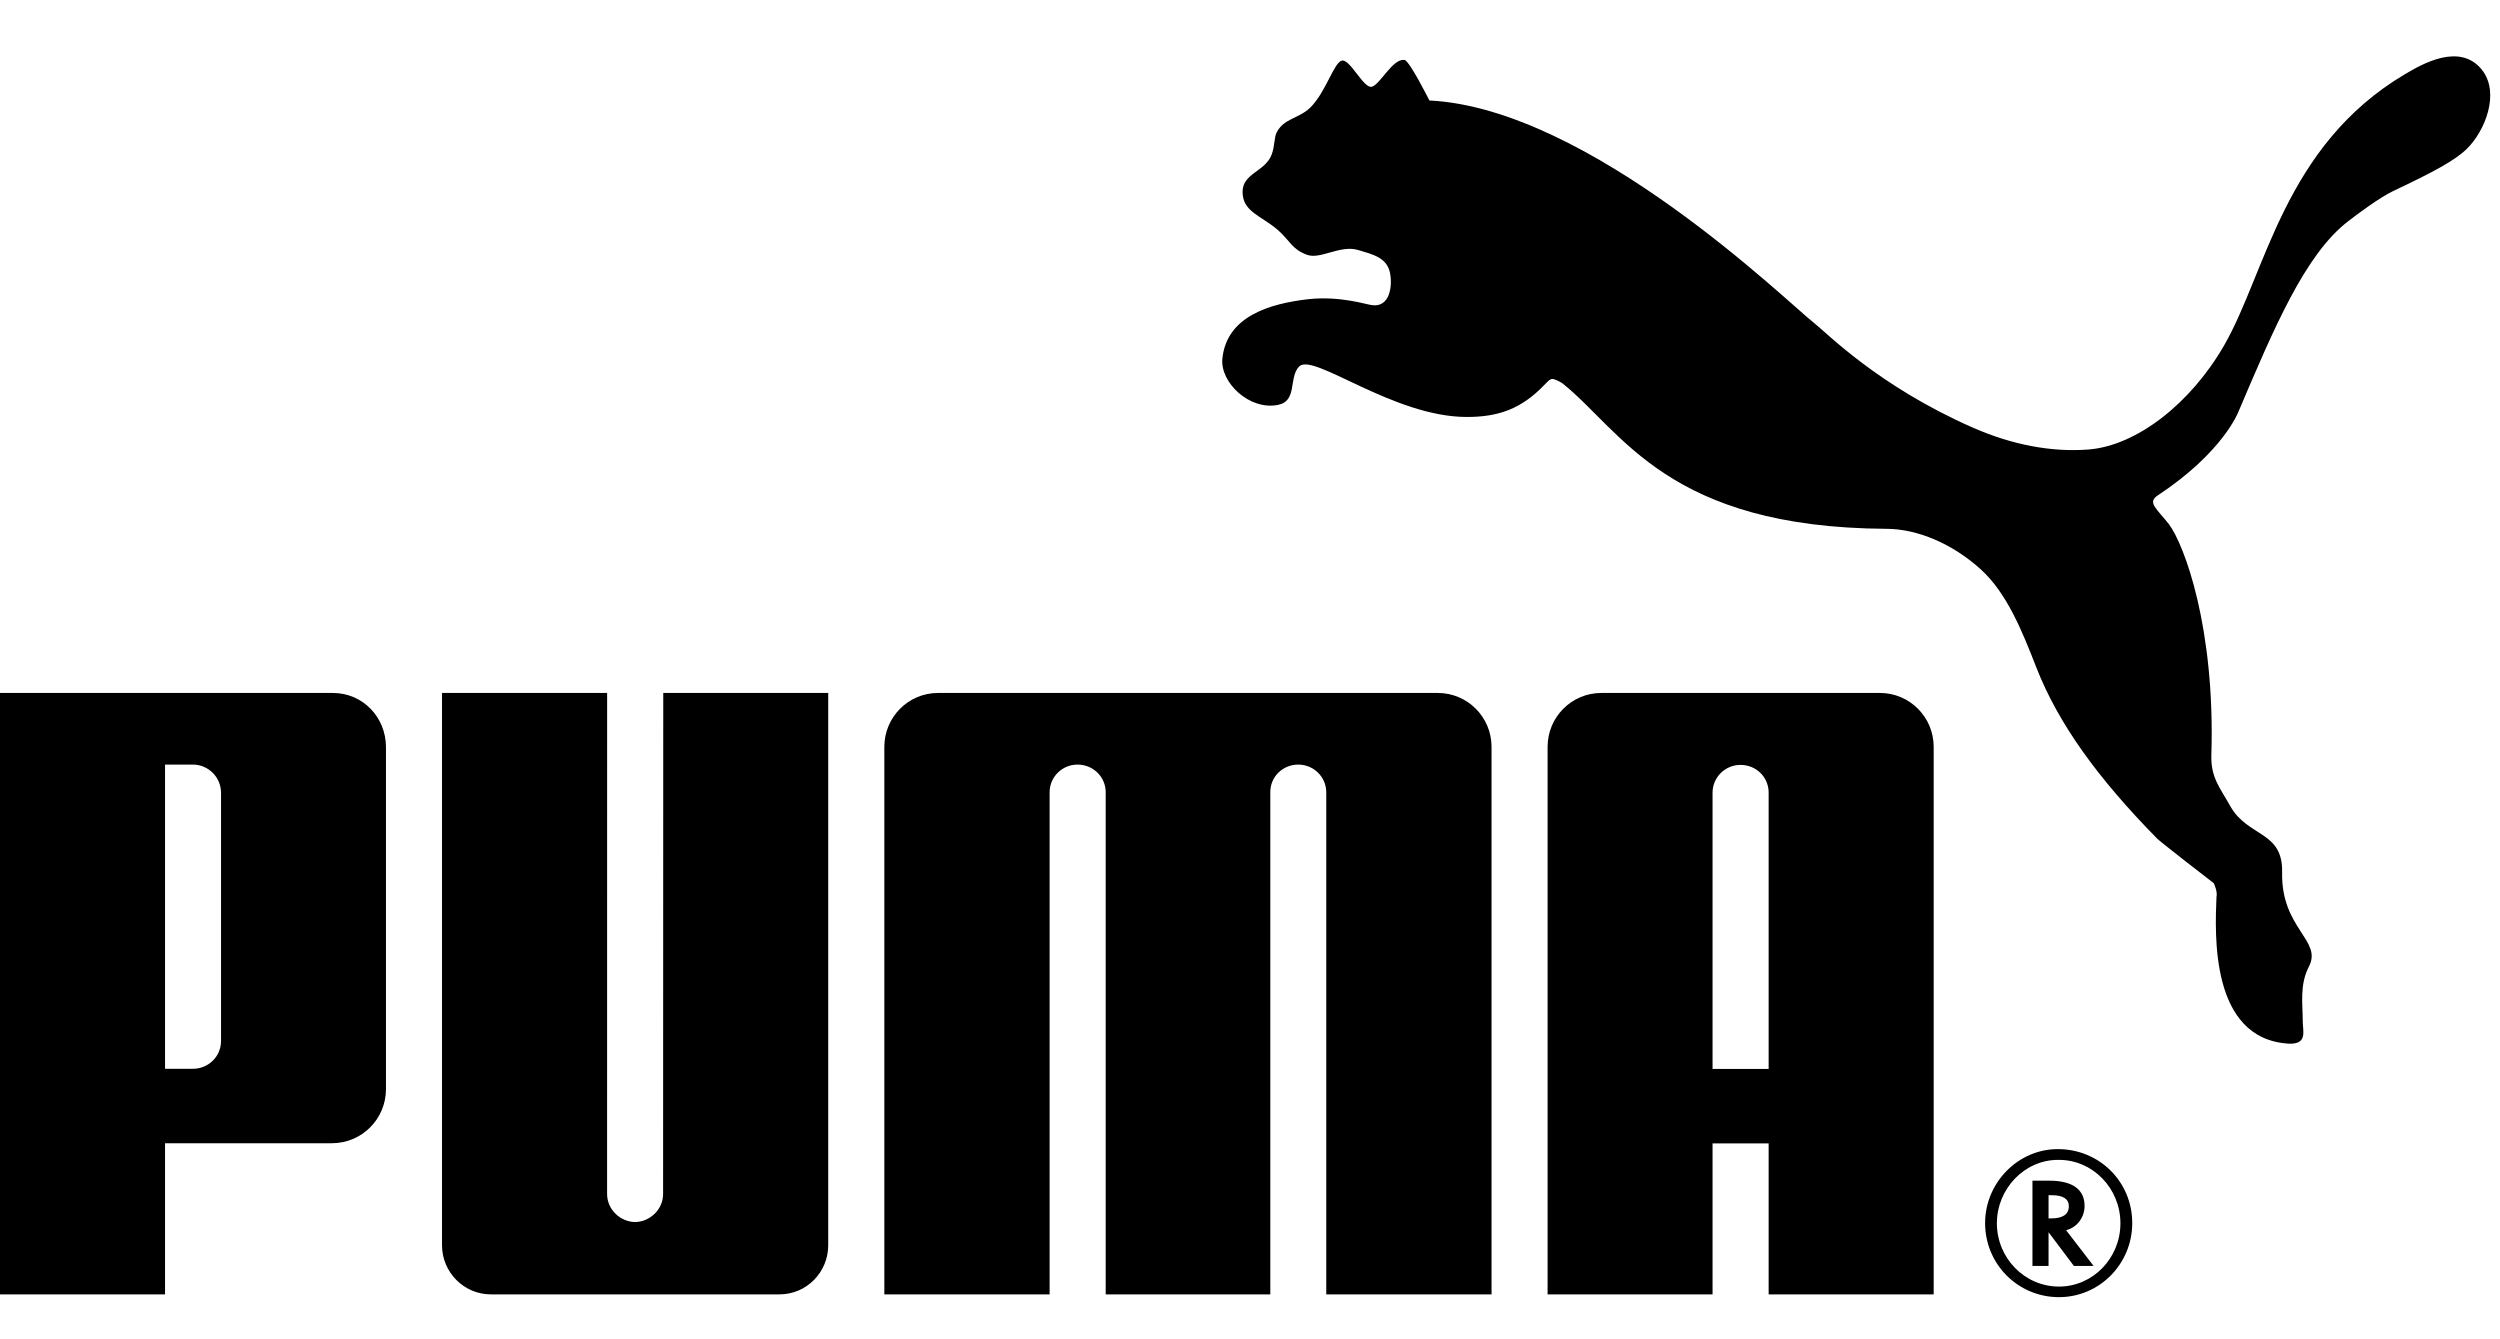
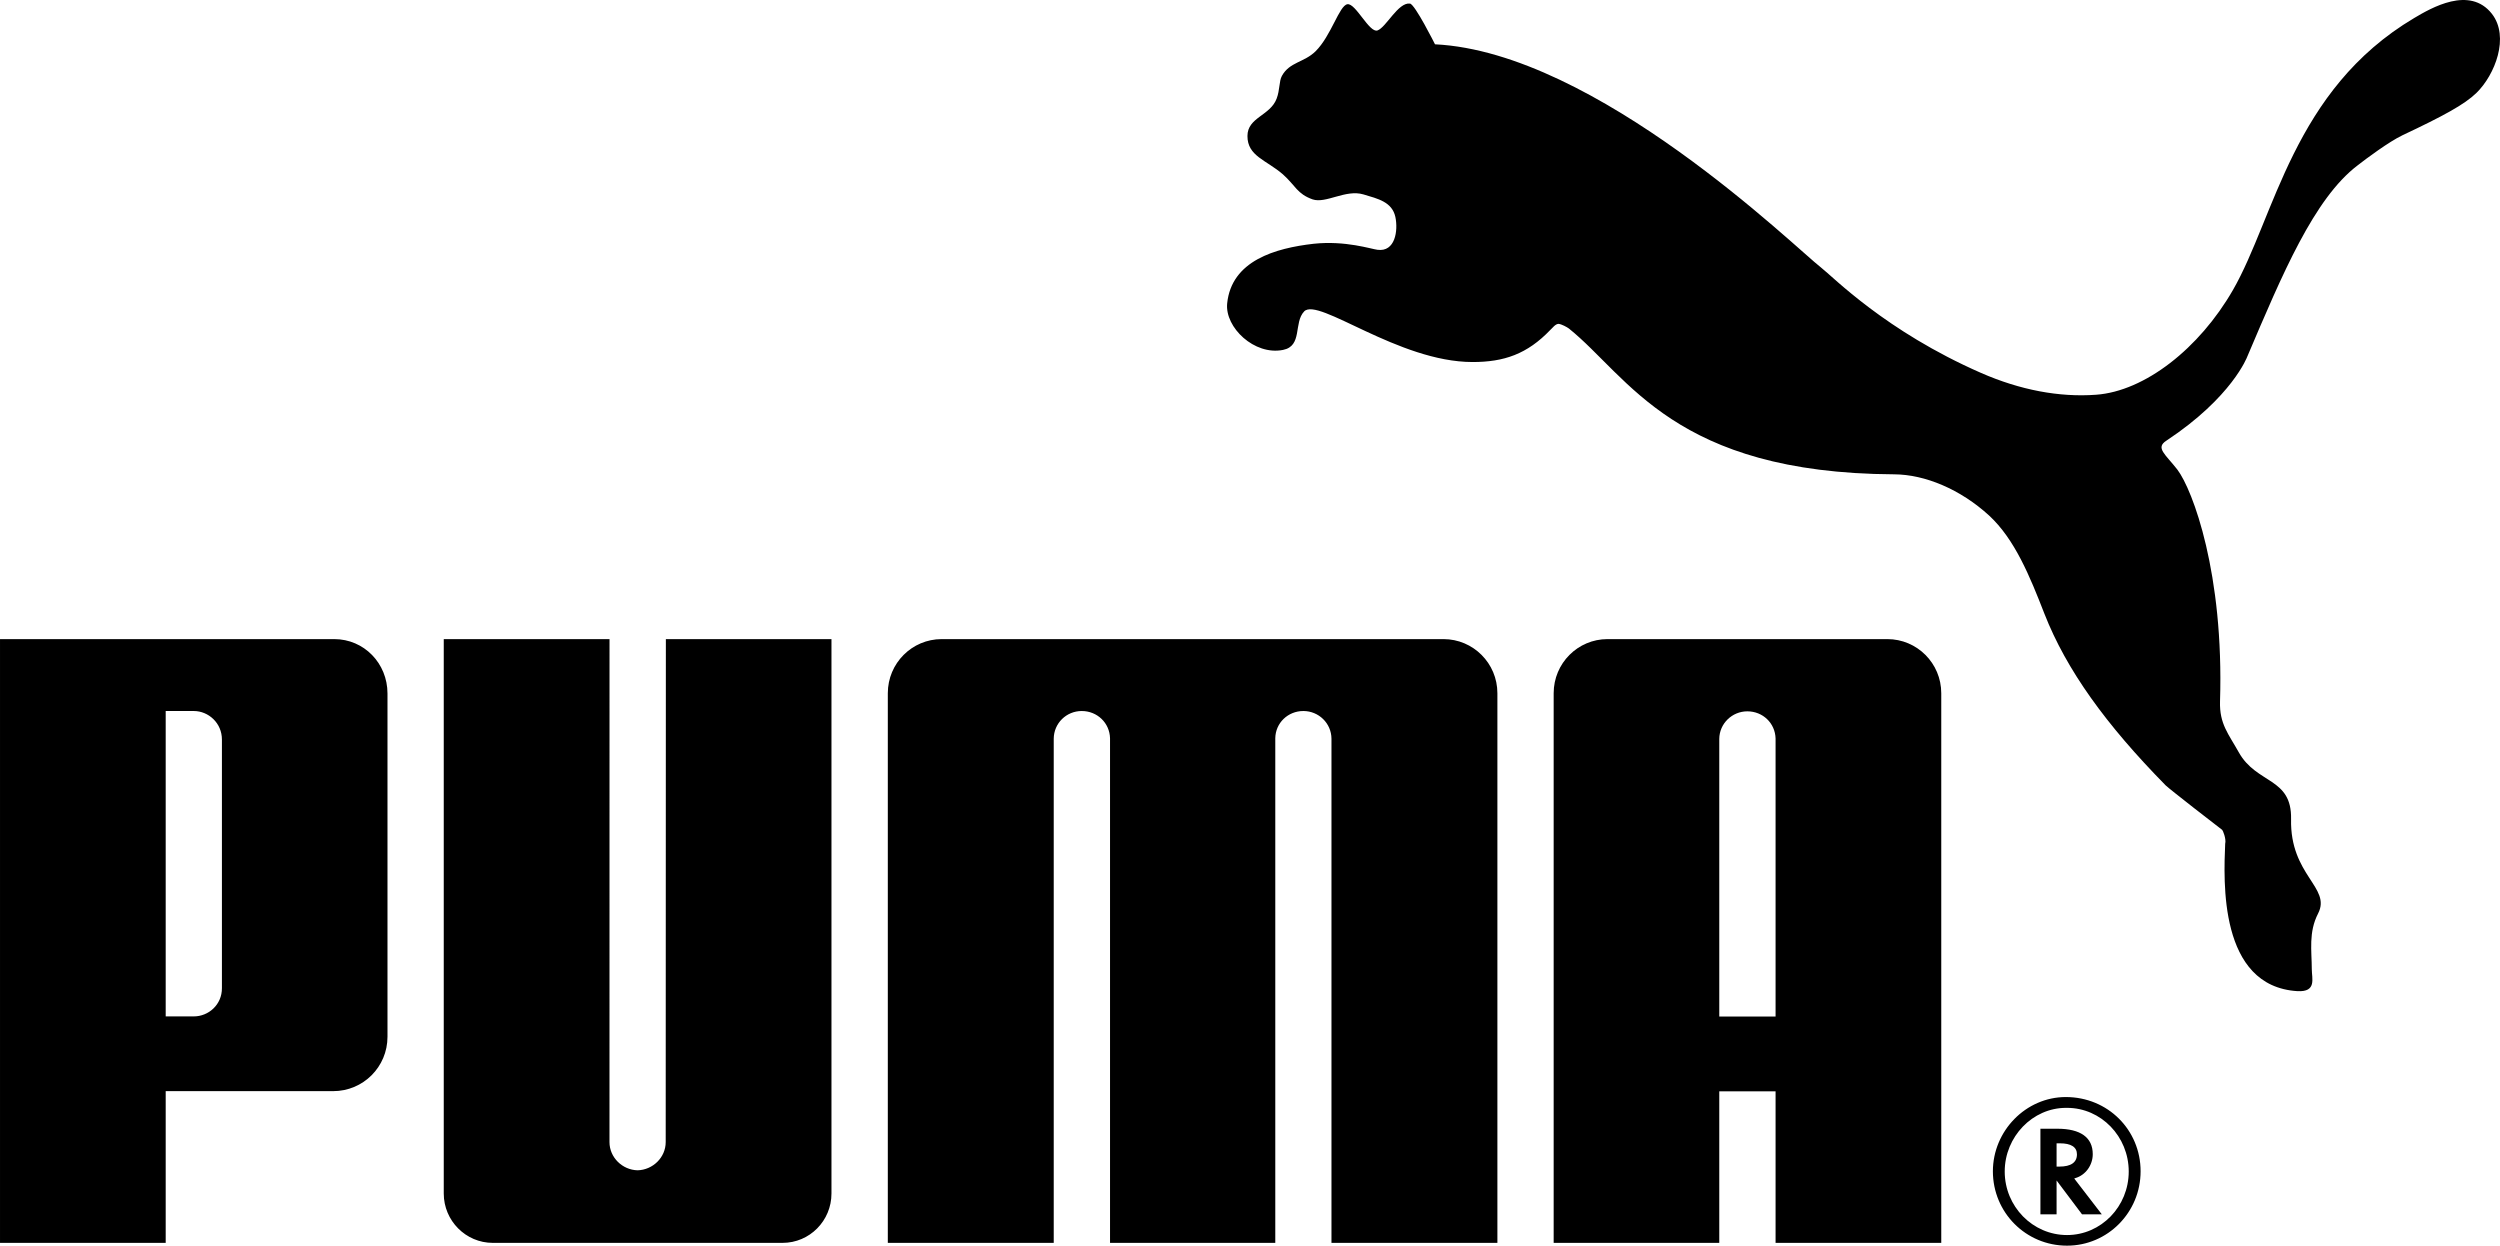
- <svg xmlns="http://www.w3.org/2000/svg" height="1339" viewBox="35.433 30.331 889.299 446.538" width="2500">
-   <path d="m512.857 36.99c-2.898.447-5.684 11.118-11.285 16.677-4.096 4.012-9.209 3.761-11.925 8.721-1.031 1.853-.697 5.016-1.867 8.053-2.285 6.074-10.337 6.617-10.337 13.235-.028 7.147 6.715 8.512 12.552 13.583 4.556 4.082 5.002 6.896 10.518 8.874 4.71 1.603 11.717-3.636 18.028-1.755 5.183 1.547 10.142 2.661 11.313 7.983 1.03 4.904-.07 12.51-6.353 11.633-2.118-.237-11.299-3.33-22.583-2.132-13.612 1.547-29.146 5.99-30.664 21.163-.836 8.484 9.654 18.487 19.783 16.453 7.007-1.38 3.692-9.64 7.509-13.653 5.001-5.14 33.338 17.944 59.683 17.944 11.09 0 19.337-2.8 27.53-11.382.765-.655 1.699-2.062 2.883-2.146 1.115.084 3.065 1.184 3.706 1.658 21.218 17.052 37.253 51.255 115.229 51.659 10.964.055 23.46 5.294 33.658 14.6 9.098 8.415 14.42 21.496 19.588 34.773 7.802 19.923 21.79 39.302 42.993 60.868 1.157 1.156 18.613 14.726 20.006 15.743.223.139 1.505 3.204 1.06 4.917-.516 12.929-2.397 50.53 25.633 52.23 6.855.348 5.057-4.472 5.057-7.788-.013-6.548-1.212-13.054 2.244-19.755 4.722-9.222-10.017-13.472-9.585-33.408.306-14.865-12.177-12.33-18.516-23.656-3.65-6.562-6.896-10.044-6.659-18.07 1.421-45.165-9.613-74.84-15.116-82.126-4.29-5.503-7.843-7.69-3.915-10.24 23.392-15.45 28.7-29.828 28.7-29.828 12.44-29.242 23.628-55.95 39.05-67.707 3.107-2.425 11.076-8.373 15.966-10.714 14.391-6.785 21.97-10.894 26.15-14.963 6.617-6.45 11.841-19.894 5.502-28.044-7.885-10.059-21.524-2.076-27.542 1.49-43.007 25.524-49.346 70.55-64.24 96.408-11.883 20.66-31.206 35.832-48.481 37.072-12.957.961-26.916-1.658-40.82-7.76-33.812-14.823-52.314-33.965-56.674-37.35-9.084-7.008-79.606-76.235-136.74-79.063 0 0-7.09-14.196-8.874-14.433-4.18-.53-8.456 8.484-11.521 9.53-2.884.96-7.732-9.767-10.644-9.293m-251.522 413.171c-5.378-.126-9.947-4.542-9.947-10.003l.014-178.214h-58.736v196.45c0 9.627 7.801 17.485 17.372 17.485h102.663c9.64 0 17.345-7.858 17.345-17.485v-196.45h-58.68l-.056 178.214c0 5.461-4.57 9.877-9.975 10.003m196.659-188.217h-88.898c-10.518 0-19.086 8.554-19.086 19.184v194.75h58.79v-178.644c.042-5.475 4.472-9.808 9.934-9.808 5.489 0 9.891 4.235 10.016 9.655v178.798h58.555v-178.8c.07-5.419 4.472-9.654 9.947-9.654 5.434 0 9.92 4.333 9.962 9.808v178.646h58.791v-194.751c0-10.63-8.582-19.184-19.1-19.184zm-343.931 35.665c.042-5.949-4.806-10.184-9.947-10.184h-9.975v108.207h9.975c5.183 0 9.99-4.124 9.947-10.044zm39.413 124.507h-59.335v53.763h-58.708v-213.935h118.42c10.601 0 18.876 8.61 18.876 19.268v121.637c0 10.672-8.595 19.267-19.253 19.267m613.996 5.921c-11.8 0-21.706 10.198-21.706 22.556 0 12.399 9.906 22.513 22.082 22.513 12.079 0 21.859-10.114 21.859-22.513 0-12.386-9.78-22.556-21.86-22.556zm26.442 22.486c0 14.53-11.647 26.345-26.066 26.345-14.573 0-26.275-11.73-26.275-26.345 0-14.336 11.702-26.317 25.843-26.317 14.851 0 26.498 11.62 26.498 26.317" />
-   <path d="m765.131 448.852c4.082 0 6.228-1.449 6.228-4.346 0-2.578-2.076-3.901-6.047-3.901h-1.17v8.247zm15.033 16.913h-7.008l-9.014-11.995v11.995h-5.726v-30.329h6.019c8.178 0 12.524 3.093 12.524 9 0 3.942-2.563 7.44-6.144 8.484l-.418.154zm-115.591-70.09v-98.51c-.14-5.448-4.528-9.627-10.003-9.627-5.42 0-9.906 4.346-9.947 9.78v98.357zm0 80.205v-53.707h-19.95v53.707h-58.68v-194.751c0-10.63 8.567-19.184 19.086-19.184h99.137c10.547 0 19.115 8.554 19.115 19.184v194.75z" />
+ <svg xmlns="http://www.w3.org/2000/svg" viewBox="35.43 35.49 885.83 441.38">
+   <path d="M512.857 36.99c-2.898.447-5.684 11.118-11.285 16.677-4.096 4.012-9.209 3.761-11.925 8.721-1.031 1.853-.697 5.016-1.867 8.053-2.285 6.074-10.337 6.617-10.337 13.235-.028 7.147 6.715 8.512 12.552 13.583 4.556 4.082 5.002 6.896 10.518 8.874 4.71 1.603 11.717-3.636 18.028-1.755 5.183 1.547 10.142 2.661 11.313 7.983 1.03 4.904-.07 12.51-6.353 11.633-2.118-.237-11.299-3.33-22.583-2.132-13.612 1.547-29.146 5.99-30.664 21.163-.836 8.484 9.654 18.487 19.783 16.453 7.007-1.38 3.692-9.64 7.509-13.653 5.001-5.14 33.338 17.944 59.683 17.944 11.09 0 19.337-2.8 27.53-11.382.765-.655 1.699-2.062 2.883-2.146 1.115.084 3.065 1.184 3.706 1.658 21.218 17.052 37.253 51.255 115.229 51.659 10.964.055 23.46 5.294 33.658 14.6 9.098 8.415 14.42 21.496 19.588 34.773 7.802 19.923 21.79 39.302 42.993 60.868 1.157 1.156 18.613 14.726 20.006 15.743.223.139 1.505 3.204 1.06 4.917-.516 12.929-2.397 50.53 25.633 52.23 6.855.348 5.057-4.472 5.057-7.788-.013-6.548-1.212-13.054 2.244-19.755 4.722-9.222-10.017-13.472-9.585-33.408.306-14.865-12.177-12.33-18.516-23.656-3.65-6.562-6.896-10.044-6.659-18.07 1.421-45.165-9.613-74.84-15.116-82.126-4.29-5.503-7.843-7.69-3.915-10.24 23.392-15.45 28.7-29.828 28.7-29.828 12.44-29.242 23.628-55.95 39.05-67.707 3.107-2.425 11.076-8.373 15.966-10.714 14.391-6.785 21.97-10.894 26.15-14.963 6.617-6.45 11.841-19.894 5.502-28.044-7.885-10.059-21.524-2.076-27.542 1.49-43.007 25.524-49.346 70.55-64.24 96.408-11.883 20.66-31.206 35.832-48.481 37.072-12.957.961-26.916-1.658-40.82-7.76-33.812-14.823-52.314-33.965-56.674-37.35-9.084-7.008-79.606-76.235-136.74-79.063 0 0-7.09-14.196-8.874-14.433-4.18-.53-8.456 8.484-11.521 9.53-2.884.96-7.732-9.767-10.644-9.293M261.335 450.162c-5.378-.126-9.947-4.542-9.947-10.003l.014-178.214h-58.736v196.45c0 9.627 7.801 17.485 17.372 17.485h102.663c9.64 0 17.345-7.858 17.345-17.485v-196.45h-58.68l-.056 178.214c0 5.461-4.57 9.877-9.975 10.003m196.659-188.217h-88.898c-10.518 0-19.086 8.554-19.086 19.184v194.75h58.79V297.235c.042-5.475 4.472-9.808 9.934-9.808 5.489 0 9.891 4.235 10.016 9.655V475.88h58.555v-178.8c.07-5.419 4.472-9.654 9.947-9.654 5.434 0 9.92 4.333 9.962 9.808V475.88h58.791V281.129c0-10.63-8.582-19.184-19.1-19.184zM114.063 297.61c.042-5.949-4.806-10.184-9.947-10.184h-9.975v108.207h9.975c5.183 0 9.99-4.124 9.947-10.044zm39.413 124.507H94.141v53.763H35.433V261.945h118.42c10.601 0 18.876 8.61 18.876 19.268V402.85c0 10.672-8.595 19.267-19.253 19.267m613.996 5.921c-11.8 0-21.706 10.198-21.706 22.556 0 12.399 9.906 22.513 22.082 22.513 12.079 0 21.859-10.114 21.859-22.513 0-12.386-9.78-22.556-21.86-22.556zm26.442 22.486c0 14.53-11.647 26.345-26.066 26.345-14.573 0-26.275-11.73-26.275-26.345 0-14.336 11.702-26.317 25.843-26.317 14.851 0 26.498 11.62 26.498 26.317" />
+   <path d="M765.131 448.852c4.082 0 6.228-1.449 6.228-4.346 0-2.578-2.076-3.901-6.047-3.901h-1.17v8.247zm15.033 16.913h-7.008l-9.014-11.995v11.995h-5.726v-30.329h6.019c8.178 0 12.524 3.093 12.524 9 0 3.942-2.563 7.44-6.144 8.484l-.418.154zm-115.591-70.09v-98.51c-.14-5.448-4.528-9.627-10.003-9.627-5.42 0-9.906 4.346-9.947 9.78v98.357zm0 80.205v-53.707h-19.95v53.707h-58.68V281.129c0-10.63 8.567-19.184 19.086-19.184h99.137c10.547 0 19.115 8.554 19.115 19.184v194.75z" />
</svg>
